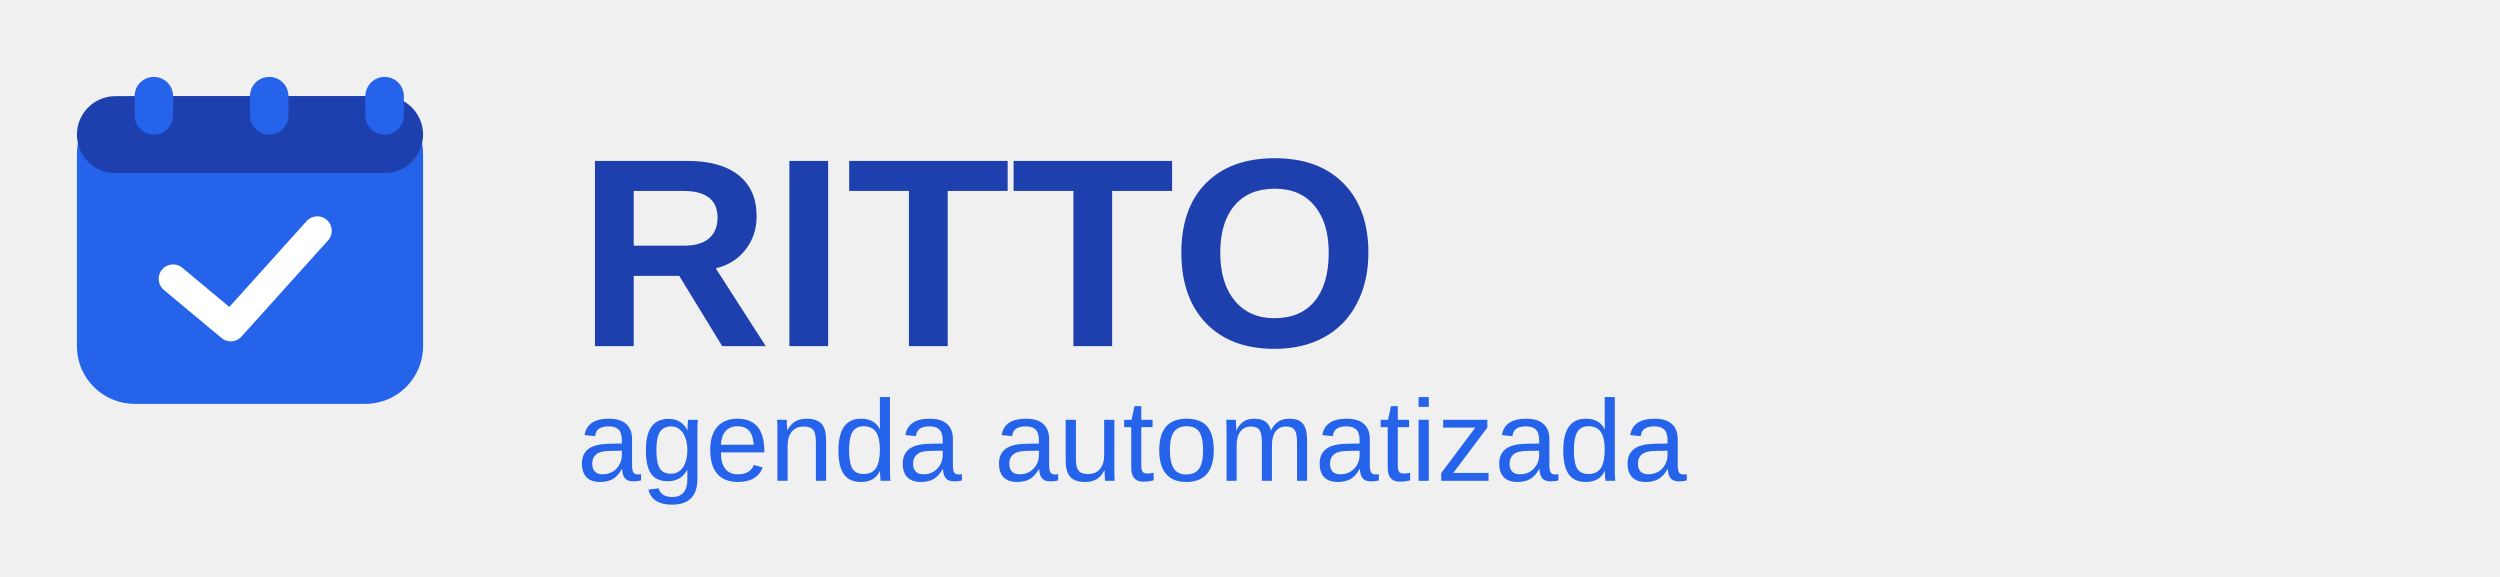
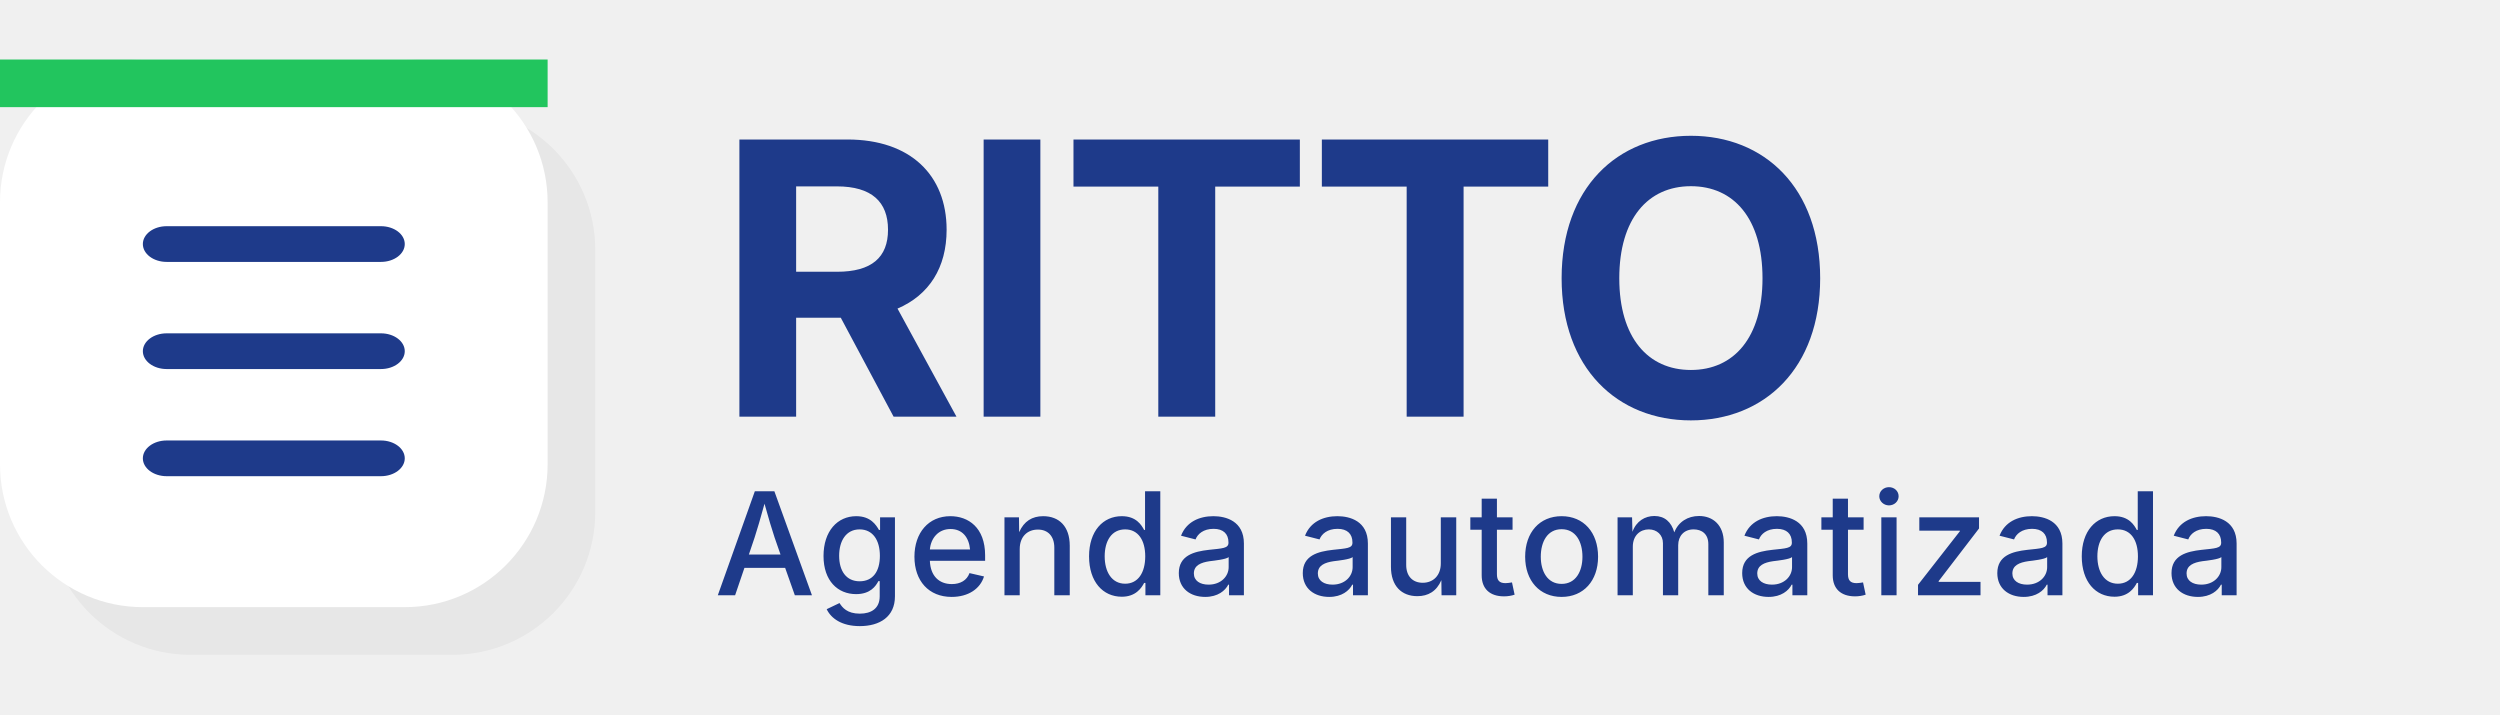
- <svg xmlns="http://www.w3.org/2000/svg" width="260" height="60" viewBox="0 0 260 60" fill="none">
-   <rect x="8" y="10" width="36" height="32" rx="6" fill="#2563EB" />
-   <rect x="8" y="10" width="36" height="8" rx="4" fill="#1E40AF" />
-   <rect x="14" y="8" width="4" height="6" rx="2" fill="#2563EB" />
-   <rect x="26" y="8" width="4" height="6" rx="2" fill="#2563EB" />
-   <rect x="38" y="8" width="4" height="6" rx="2" fill="#2563EB" />
-   <path d="M18 29L24 34L33 24" stroke="#FFFFFF" stroke-width="3" stroke-linecap="round" stroke-linejoin="round" />
-   <text x="60" y="36" fill="#1E40AF" font-size="28" font-family="Arial, sans-serif" font-weight="700">
+ <svg xmlns="http://www.w3.org/2000/svg" width="210" height="60" viewBox="0 0 210 60" fill="none">
+   <g transform="translate(0, 5)">
+     <rect x="4" y="4" width="46" height="46" rx="12" fill="rgba(0,0,0,0.04)" />
+     <rect x="0" y="0" width="46" height="46" rx="12" fill="#FFFFFF" />
+     <rect x="0" y="0" width="46" height="4" fill="#22C55E" />
+     <rect x="12" y="14" width="22" height="3" rx="2" fill="#1E3A8A" />
+     <rect x="12" y="23" width="22" height="3" rx="2" fill="#1E3A8A" />
+     <rect x="12" y="32" width="22" height="3" rx="2" fill="#1E3A8A" />
+   </g>
+   <text x="60" y="35" font-family="-apple-system, BlinkMacSystemFont, 'Segoe UI', sans-serif" font-weight="700" font-size="32" fill="#1E3A8A" letter-spacing="-0.5">
    RITTO
  </text>
-   <text x="60" y="50" fill="#2563EB" font-size="12" font-family="Arial, sans-serif">
-     agenda automatizada
+   <text x="60" y="50" font-family="-apple-system, BlinkMacSystemFont, 'Segoe UI', sans-serif" font-weight="500" font-size="12" fill="#1E3A8A" letter-spacing="0.2">
+     Agenda automatizada
  </text>
</svg>
